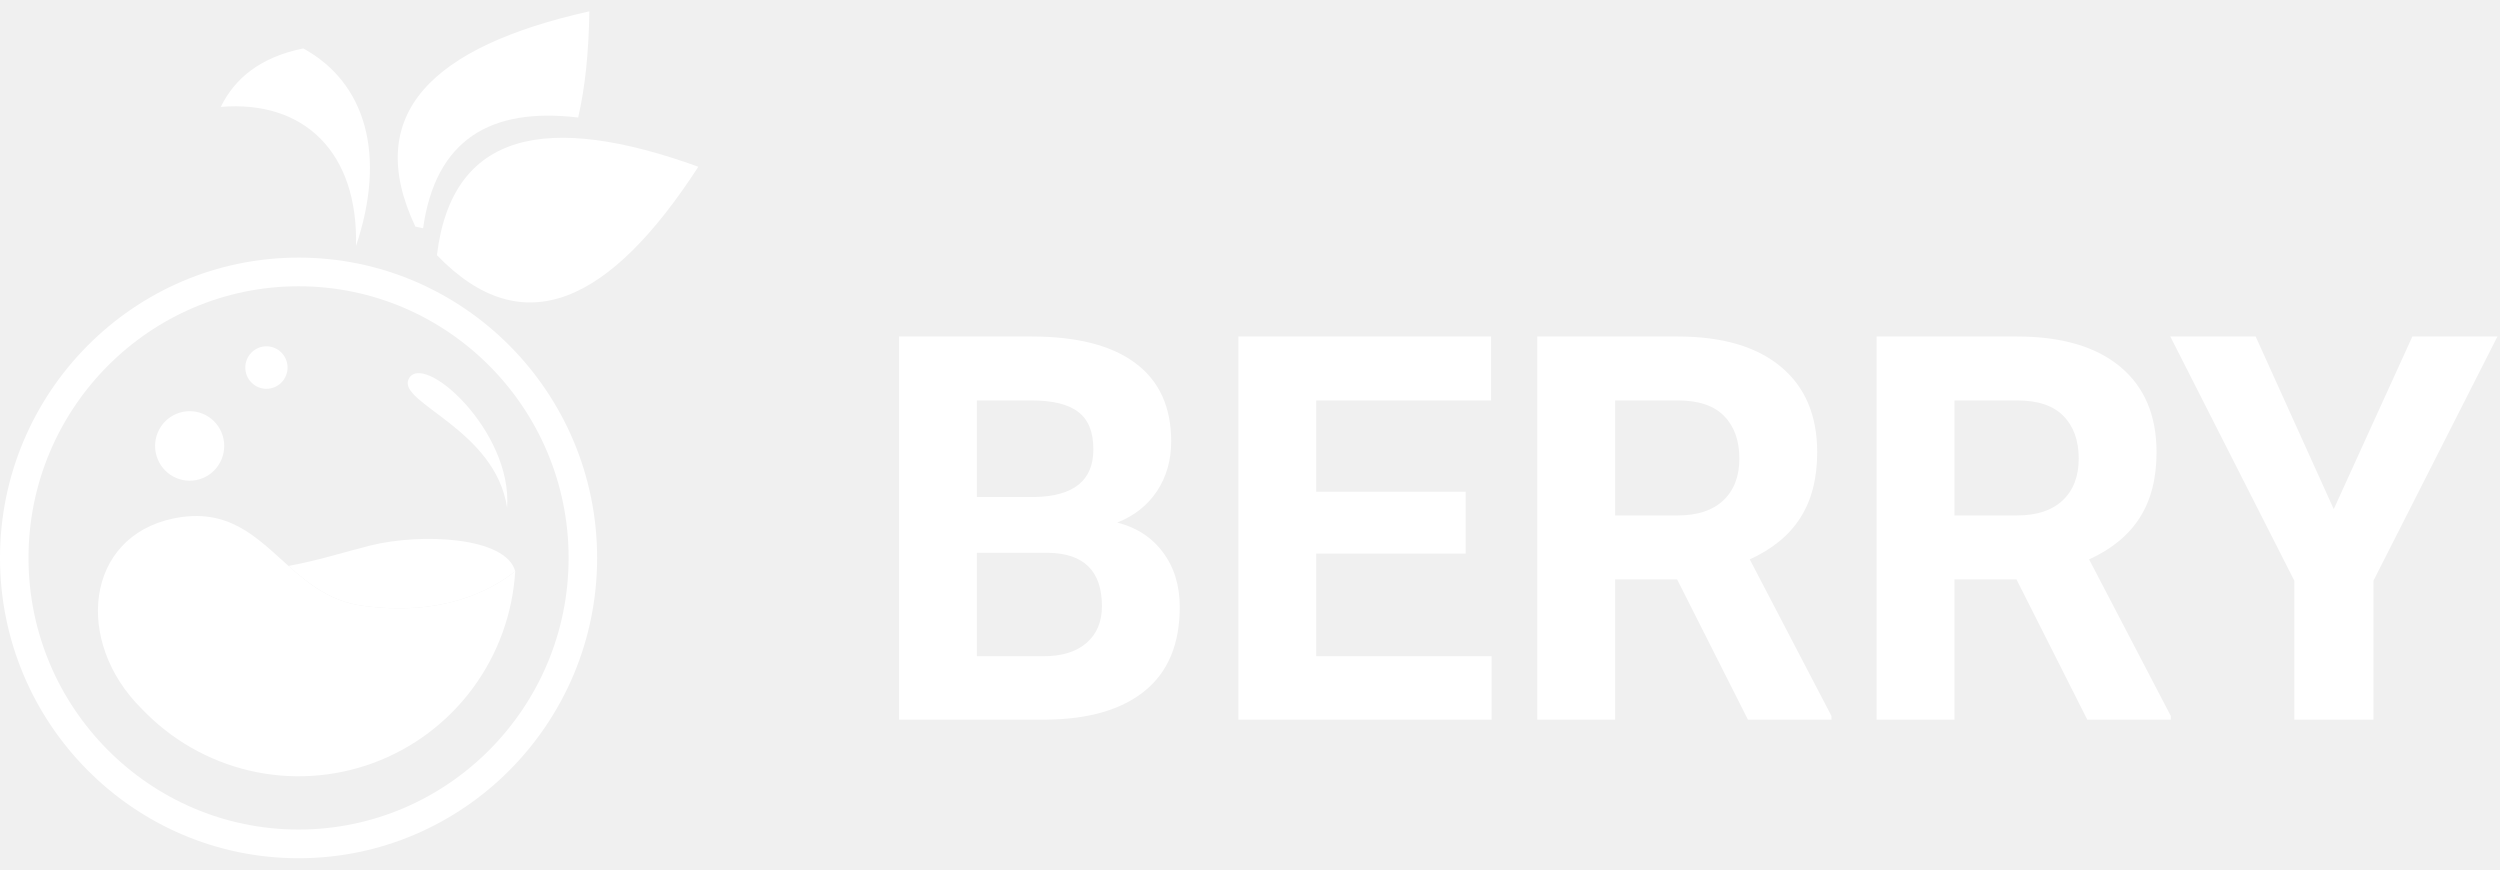
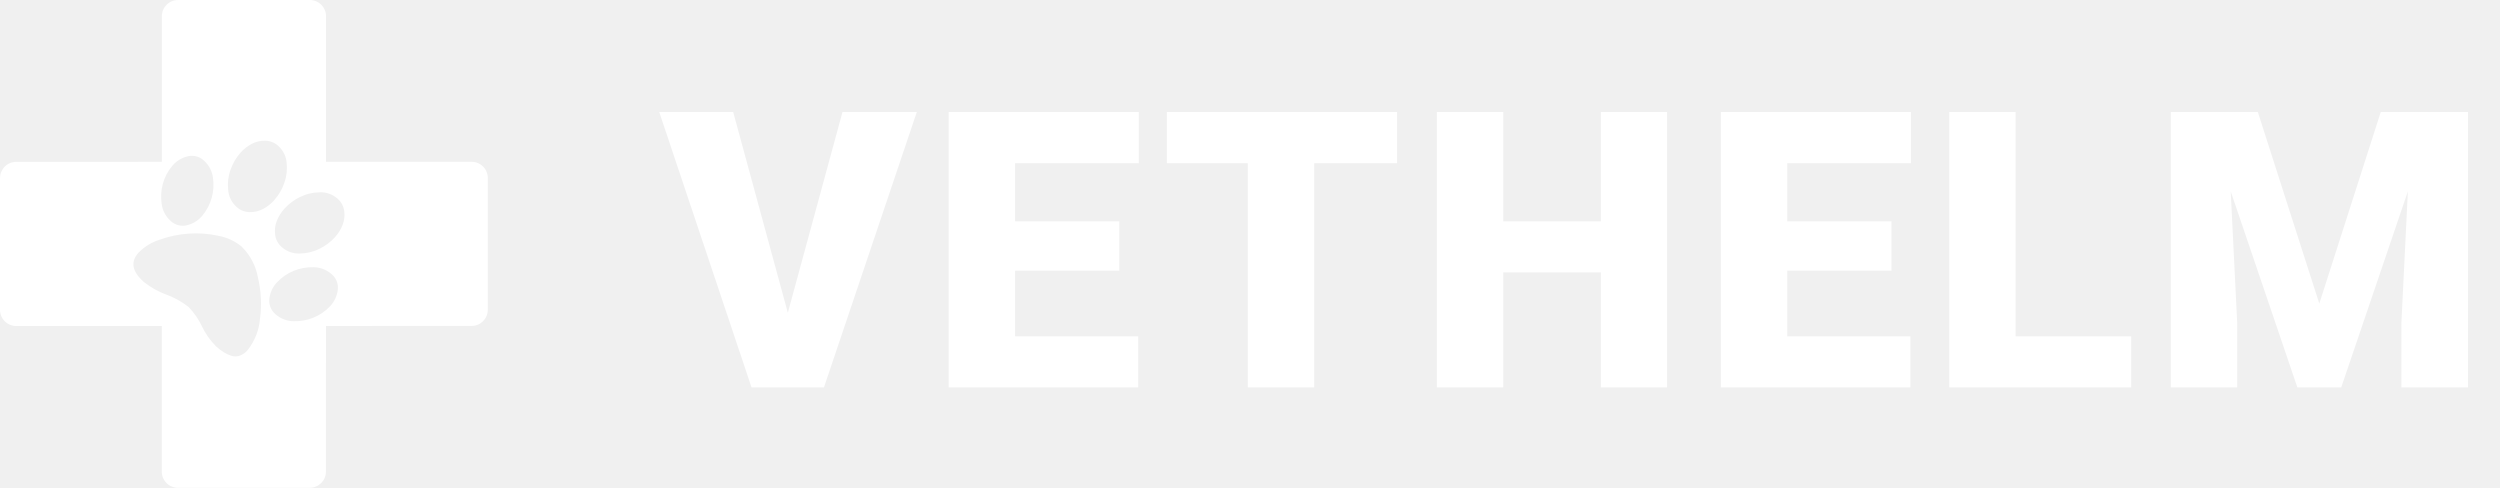
- <svg xmlns="http://www.w3.org/2000/svg" width="92" height="32" viewBox="0 0 92 32" fill="none">
-   <path d="M33.085 26.483V12.383H37.954C39.641 12.383 40.92 12.712 41.792 13.371C42.664 14.023 43.1 14.982 43.1 16.247C43.1 16.938 42.925 17.548 42.575 18.077C42.225 18.6 41.738 18.985 41.114 19.23C41.827 19.411 42.387 19.775 42.795 20.324C43.208 20.873 43.415 21.544 43.415 22.338C43.415 23.694 42.989 24.721 42.136 25.418C41.283 26.115 40.067 26.47 38.489 26.483H33.085ZM35.949 20.343V24.149H38.403C39.078 24.149 39.603 23.988 39.978 23.665C40.36 23.336 40.551 22.884 40.551 22.309C40.551 21.018 39.892 20.363 38.575 20.343H35.949ZM35.949 18.29H38.069C39.514 18.265 40.236 17.68 40.236 16.538C40.236 15.898 40.051 15.44 39.682 15.162C39.319 14.878 38.743 14.736 37.954 14.736H35.949V18.29ZM53.937 20.372H48.437V24.149H54.891V26.483H45.573V12.383H54.872V14.736H48.437V18.097H53.937V20.372ZM61.718 21.322H59.436V26.483H56.572V12.383H61.736C63.379 12.383 64.645 12.754 65.537 13.497C66.428 14.239 66.873 15.288 66.873 16.644C66.873 17.606 66.666 18.41 66.253 19.055C65.846 19.695 65.225 20.205 64.391 20.586L67.398 26.348V26.483H64.324L61.718 21.322ZM59.436 18.968H61.746C62.466 18.968 63.023 18.784 63.417 18.416C63.811 18.042 64.009 17.529 64.009 16.877C64.009 16.212 63.821 15.689 63.446 15.308C63.077 14.927 62.507 14.736 61.736 14.736H59.436V18.968ZM74.206 21.322H71.924V26.483H69.059V12.383H74.225C75.867 12.383 77.134 12.754 78.025 13.497C78.916 14.239 79.361 15.288 79.361 16.644C79.361 17.606 79.154 18.41 78.74 19.055C78.333 19.695 77.713 20.205 76.879 20.586L79.886 26.348V26.483H76.812L74.206 21.322ZM71.924 18.968H74.234C74.953 18.968 75.51 18.784 75.905 18.416C76.3 18.042 76.497 17.529 76.497 16.877C76.497 16.212 76.309 15.689 75.934 15.308C75.564 14.927 74.995 14.736 74.225 14.736H71.924V18.968ZM85.882 18.736L88.775 12.383H91.906L87.343 21.37V26.483H84.431V21.37L79.867 12.383H83.008L85.882 18.736Z" fill="white" />
-   <path d="M10.987 31.583C4.928 31.583 0 26.625 0 20.532C0 14.438 4.929 9.48 10.987 9.48C17.045 9.48 21.974 14.438 21.974 20.532C21.974 26.625 17.046 31.583 10.987 31.583ZM10.987 10.535C5.508 10.535 1.049 15.019 1.049 20.531C1.049 26.043 5.508 30.527 10.987 30.527C16.466 30.527 20.925 26.042 20.925 20.53C20.925 15.018 16.467 10.535 10.987 10.535Z" fill="white" />
-   <path d="M18.96 21.022C18.618 19.748 15.485 19.61 13.62 20.077C12.644 20.323 11.646 20.642 10.616 20.826C11.37 21.498 12.179 22.134 13.34 22.292C16.221 22.683 18.011 21.774 18.96 21.022Z" fill="white" />
-   <path d="M13.34 22.292C12.176 22.134 11.37 21.498 10.616 20.826C9.45 19.785 8.413 18.657 6.377 19.081C3.141 19.756 2.715 23.607 5.214 26.082C6.287 27.212 7.665 28.003 9.178 28.358C10.691 28.712 12.274 28.615 13.733 28.078C15.192 27.541 16.464 26.588 17.392 25.334C18.321 24.081 18.866 22.583 18.96 21.023C18.011 21.774 16.221 22.683 13.34 22.292Z" fill="white" />
-   <path d="M15.034 13.958C14.63 14.829 18.23 15.795 18.661 18.687C18.868 15.84 15.533 12.881 15.034 13.958Z" fill="white" />
-   <path d="M7.466 17.593C8.115 17.322 8.423 16.574 8.155 15.921C7.886 15.268 7.142 14.958 6.493 15.229C5.844 15.499 5.535 16.247 5.804 16.9C6.073 17.553 6.817 17.863 7.466 17.593Z" fill="white" />
-   <path d="M10.354 14.079C10.658 13.774 10.658 13.279 10.354 12.973C10.051 12.668 9.559 12.668 9.255 12.973C8.951 13.279 8.951 13.774 9.255 14.079C9.559 14.385 10.051 14.385 10.354 14.079Z" fill="white" />
-   <path d="M13.101 9.051C14.224 5.714 13.469 3.048 11.161 1.782C9.583 2.104 8.647 2.873 8.125 3.933C11.22 3.681 13.184 5.63 13.101 9.051Z" fill="white" />
-   <path d="M25.699 6.136C20.139 4.129 16.631 4.817 16.079 9.39C19.265 12.697 22.474 11.114 25.699 6.136Z" fill="white" />
-   <path d="M21.276 4.325C21.534 3.217 21.668 1.907 21.688 0.417C15.923 1.708 13.322 4.176 15.284 8.338C15.382 8.361 15.475 8.38 15.57 8.4C16.028 5.143 18.046 3.938 21.276 4.325Z" fill="white" />
+ <svg xmlns="http://www.w3.org/2000/svg" width="164" height="32" viewBox="0 0 164 32" fill="none">
+   <path fill-rule="evenodd" clip-rule="evenodd" d="M30.937 10.614C31.219 10.614 31.489 10.726 31.689 10.925C31.888 11.124 32 11.394 32 11.676L31.999 20.32C31.999 20.906 31.523 21.382 30.936 21.382L21.384 21.384L21.382 30.936C21.382 31.523 20.906 31.998 20.319 31.998L11.677 32C11.395 32 11.124 31.888 10.925 31.689C10.725 31.489 10.613 31.219 10.613 30.937L10.615 21.385L1.063 21.387C0.781 21.387 0.511 21.275 0.311 21.075C0.112 20.876 0 20.606 0 20.324L0.002 11.68C0.002 11.094 0.477 10.618 1.064 10.618L10.617 10.616L10.618 1.064C10.618 0.477 11.094 0.002 11.681 0.001L20.324 0C20.606 0 20.876 0.112 21.076 0.311C21.275 0.511 21.387 0.781 21.387 1.063L21.386 10.615L30.937 10.614ZM15.858 16.183C16.432 16.753 16.785 17.455 16.917 18.188L16.917 18.187L16.918 18.196L16.917 18.188C17.13 19.086 17.176 19.986 17.061 20.868L17.056 20.899C17.001 21.622 16.735 22.342 16.254 22.953L16.248 22.962L16.236 22.976C16.23 22.983 16.224 22.989 16.218 22.996C16.078 23.154 15.906 23.268 15.72 23.337L15.727 23.334C15.55 23.394 15.362 23.397 15.186 23.342L15.181 23.34C15.017 23.291 14.844 23.213 14.682 23.112L14.671 23.104C14.518 23.007 14.354 22.882 14.197 22.743L14.168 22.718C13.767 22.308 13.457 21.857 13.231 21.376L13.246 21.406C13.042 20.966 12.743 20.524 12.367 20.133L12.355 20.122C11.887 19.763 11.394 19.498 10.881 19.313L10.916 19.328C10.418 19.149 9.906 18.868 9.438 18.499L9.427 18.489C8.665 17.813 8.549 17.178 9.077 16.585C9.479 16.172 9.958 15.886 10.472 15.725L10.465 15.727L10.482 15.722L10.472 15.725C11.114 15.496 11.744 15.367 12.38 15.325L12.377 15.325C13.02 15.281 13.667 15.326 14.301 15.463L14.337 15.472C14.866 15.566 15.395 15.8 15.852 16.176L15.857 16.18L15.858 16.183ZM13.229 14.199C12.958 14.504 12.608 14.699 12.235 14.783L12.243 14.781C11.891 14.861 11.509 14.774 11.219 14.517C11.206 14.505 11.193 14.493 11.18 14.481L11.182 14.482C10.846 14.176 10.651 13.774 10.603 13.359L10.603 13.361C10.478 12.488 10.707 11.582 11.307 10.873L11.31 10.87C11.318 10.86 11.328 10.849 11.338 10.838C11.611 10.531 11.961 10.334 12.335 10.249L12.328 10.251C12.68 10.169 13.064 10.255 13.355 10.513C13.368 10.525 13.381 10.537 13.393 10.549L13.391 10.547C13.727 10.853 13.922 11.255 13.971 11.67L13.971 11.668C14.095 12.544 13.863 13.452 13.26 14.164L13.258 14.165C13.25 14.176 13.24 14.187 13.229 14.199ZM17.998 13.124L18.008 13.112L18.006 13.111L18.007 13.11C18.299 12.774 18.514 12.396 18.642 12.021L18.65 12.001C18.801 11.582 18.852 11.134 18.805 10.692C18.776 10.28 18.591 9.876 18.257 9.576L18.259 9.577C18.252 9.57 18.245 9.564 18.237 9.557C17.993 9.34 17.689 9.232 17.39 9.231L17.387 9.23C17.083 9.225 16.779 9.295 16.496 9.446L16.514 9.436C16.241 9.582 15.99 9.778 15.773 10.021L15.762 10.033L15.761 10.035C15.471 10.37 15.258 10.746 15.13 11.12L15.122 11.139C14.969 11.561 14.919 12.011 14.968 12.456C14.997 12.868 15.182 13.271 15.516 13.572L15.534 13.588C15.778 13.806 16.082 13.914 16.381 13.915L16.384 13.915C16.688 13.921 16.991 13.85 17.275 13.7L17.257 13.71C17.529 13.563 17.781 13.368 17.998 13.124ZM18.491 16.218L18.472 16.202C18.228 15.985 18.085 15.696 18.049 15.398L18.049 15.399C18.008 15.095 18.042 14.785 18.154 14.499L18.16 14.486C18.265 14.217 18.43 13.945 18.646 13.701L18.657 13.689C18.958 13.359 19.308 13.102 19.688 12.92L19.666 12.932C20.084 12.723 20.523 12.62 20.965 12.615L20.968 12.615C21.38 12.596 21.802 12.733 22.14 13.029L22.158 13.046C22.403 13.263 22.545 13.552 22.581 13.85L22.581 13.848C22.623 14.153 22.589 14.463 22.476 14.749L22.471 14.761C22.366 15.033 22.2 15.307 21.982 15.552L21.975 15.56C21.675 15.889 21.326 16.144 20.948 16.326L20.969 16.314C20.549 16.525 20.108 16.627 19.664 16.63L19.661 16.63C19.249 16.648 18.827 16.512 18.49 16.215L18.491 16.218ZM21.78 18.007C21.767 17.995 21.754 17.985 21.742 17.975L21.741 17.973L21.741 17.973C21.399 17.676 20.977 17.53 20.562 17.529L20.556 17.529C19.677 17.509 18.802 17.845 18.163 18.529L18.164 18.527C18.154 18.538 18.143 18.55 18.133 18.561C17.862 18.866 17.708 19.236 17.669 19.608L17.669 19.613C17.631 19.967 17.762 20.336 18.051 20.594C18.064 20.606 18.078 20.617 18.09 20.627L18.09 20.627C18.433 20.924 18.855 21.071 19.271 21.071L19.277 21.071C20.152 21.094 21.026 20.761 21.663 20.08L21.662 20.081C21.672 20.07 21.682 20.059 21.692 20.048C21.965 19.741 22.12 19.371 22.16 18.996L22.16 18.992C22.201 18.637 22.071 18.266 21.78 18.007Z" fill="white" />
+   <path d="M51.508 21.156L55.268 7.346H60.144L54.052 25.412H50.9L51.508 21.156ZM48.096 7.346L51.856 21.156L52.489 25.412H49.3L43.245 7.346H48.096Z" fill="white" />
+   <path d="M74.667 22.062V25.412H65.039V22.062H74.667ZM66.59 7.346V25.412H62.234V7.346H66.59ZM73.426 14.518V17.756H65.039V14.518H73.426ZM74.704 7.346V10.708H65.039V7.346H74.704Z" fill="white" />
+   <path d="M86.212 7.346V25.412H81.857V7.346H86.212ZM91.647 7.346V10.708H76.546V7.346H91.647Z" fill="white" />
+   <path d="M106.43 14.518V17.868H97.162V14.518H106.43ZM98.613 7.346V25.412H94.258V7.346H98.613ZM109.359 7.346V25.412H105.016V7.346H109.359Z" fill="white" />
+   <path d="M125.321 22.062V25.412H115.692V22.062H125.321ZM117.243 7.346V25.412H112.888V7.346H117.243ZM124.08 14.518V17.756H115.692V14.518H124.08ZM125.358 7.346V10.708H115.692V7.346H125.358Z" fill="white" />
+   <path d="M139.807 22.062V25.412H130.674V22.062H139.807ZM132.225 7.346V25.412H127.87V7.346H132.225Z" fill="white" />
+   <path d="M144.564 7.346H148.113L152.146 19.915L156.178 7.346H159.727L153.585 25.412H150.706L144.564 7.346ZM142.405 7.346H146.078L146.761 21.193V25.412H142.405V7.346ZM158.213 7.346H161.899V25.412H157.531V21.193L158.213 7.346Z" fill="white" />
</svg>
